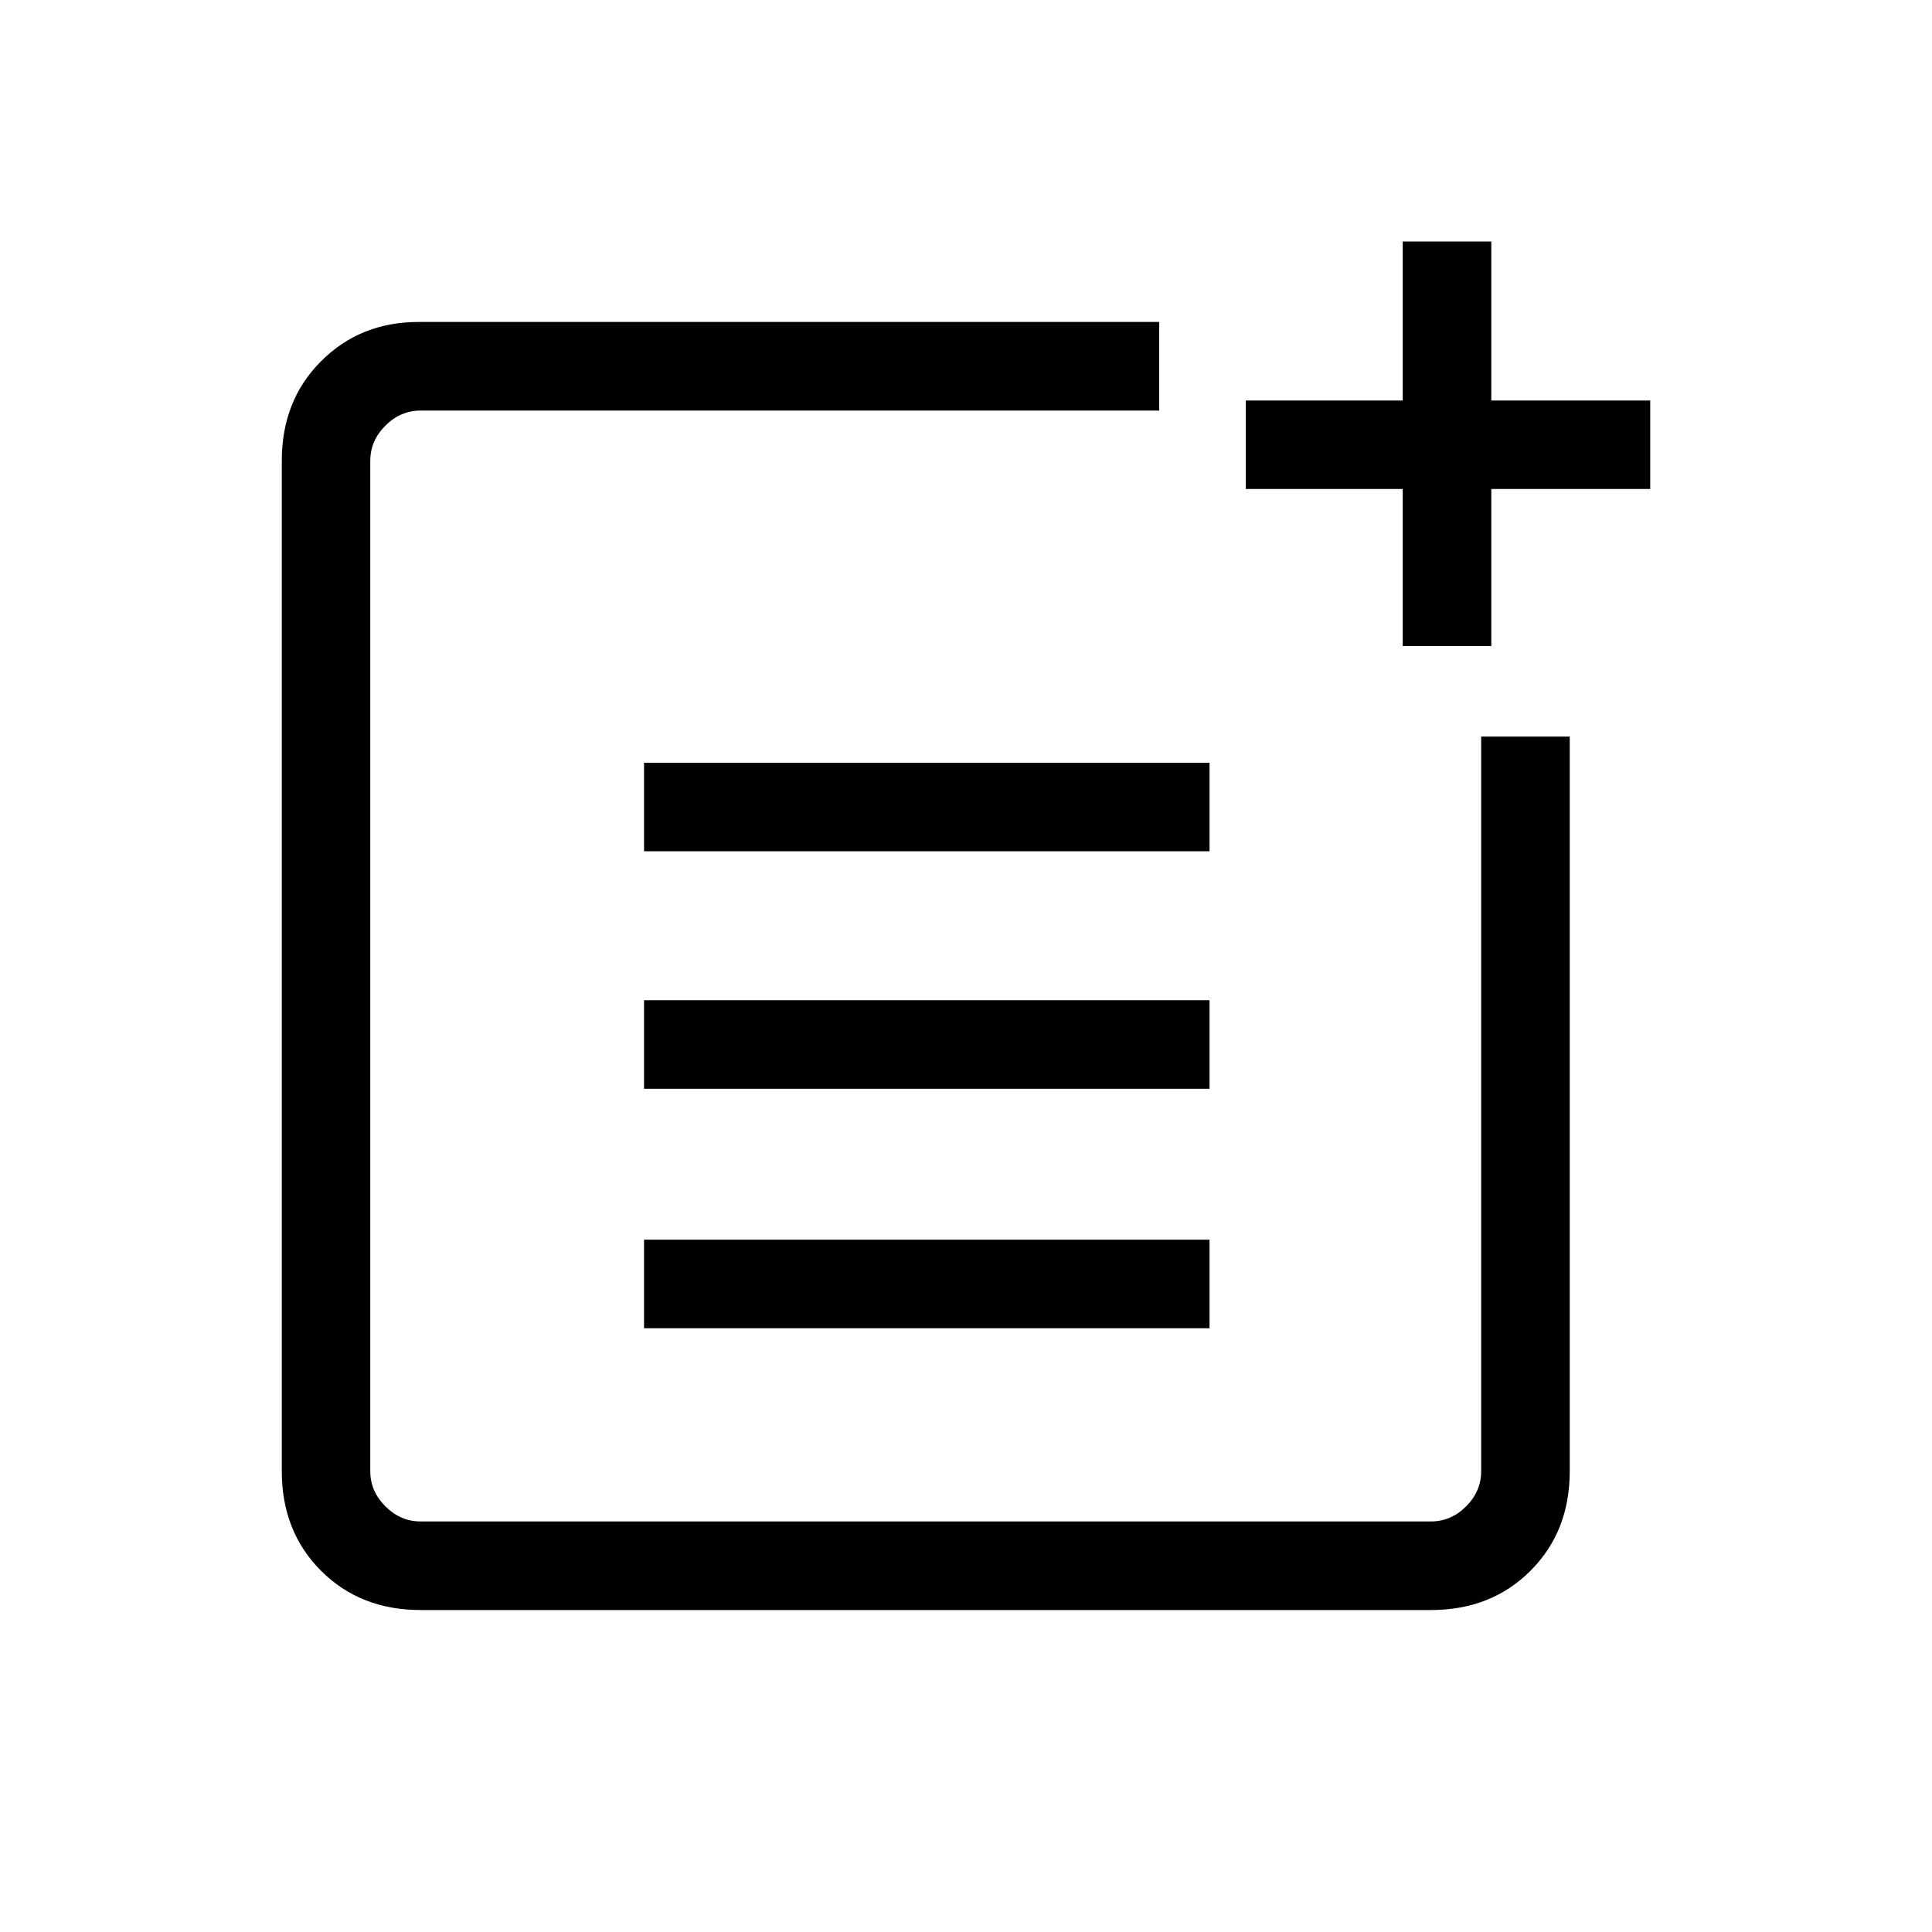
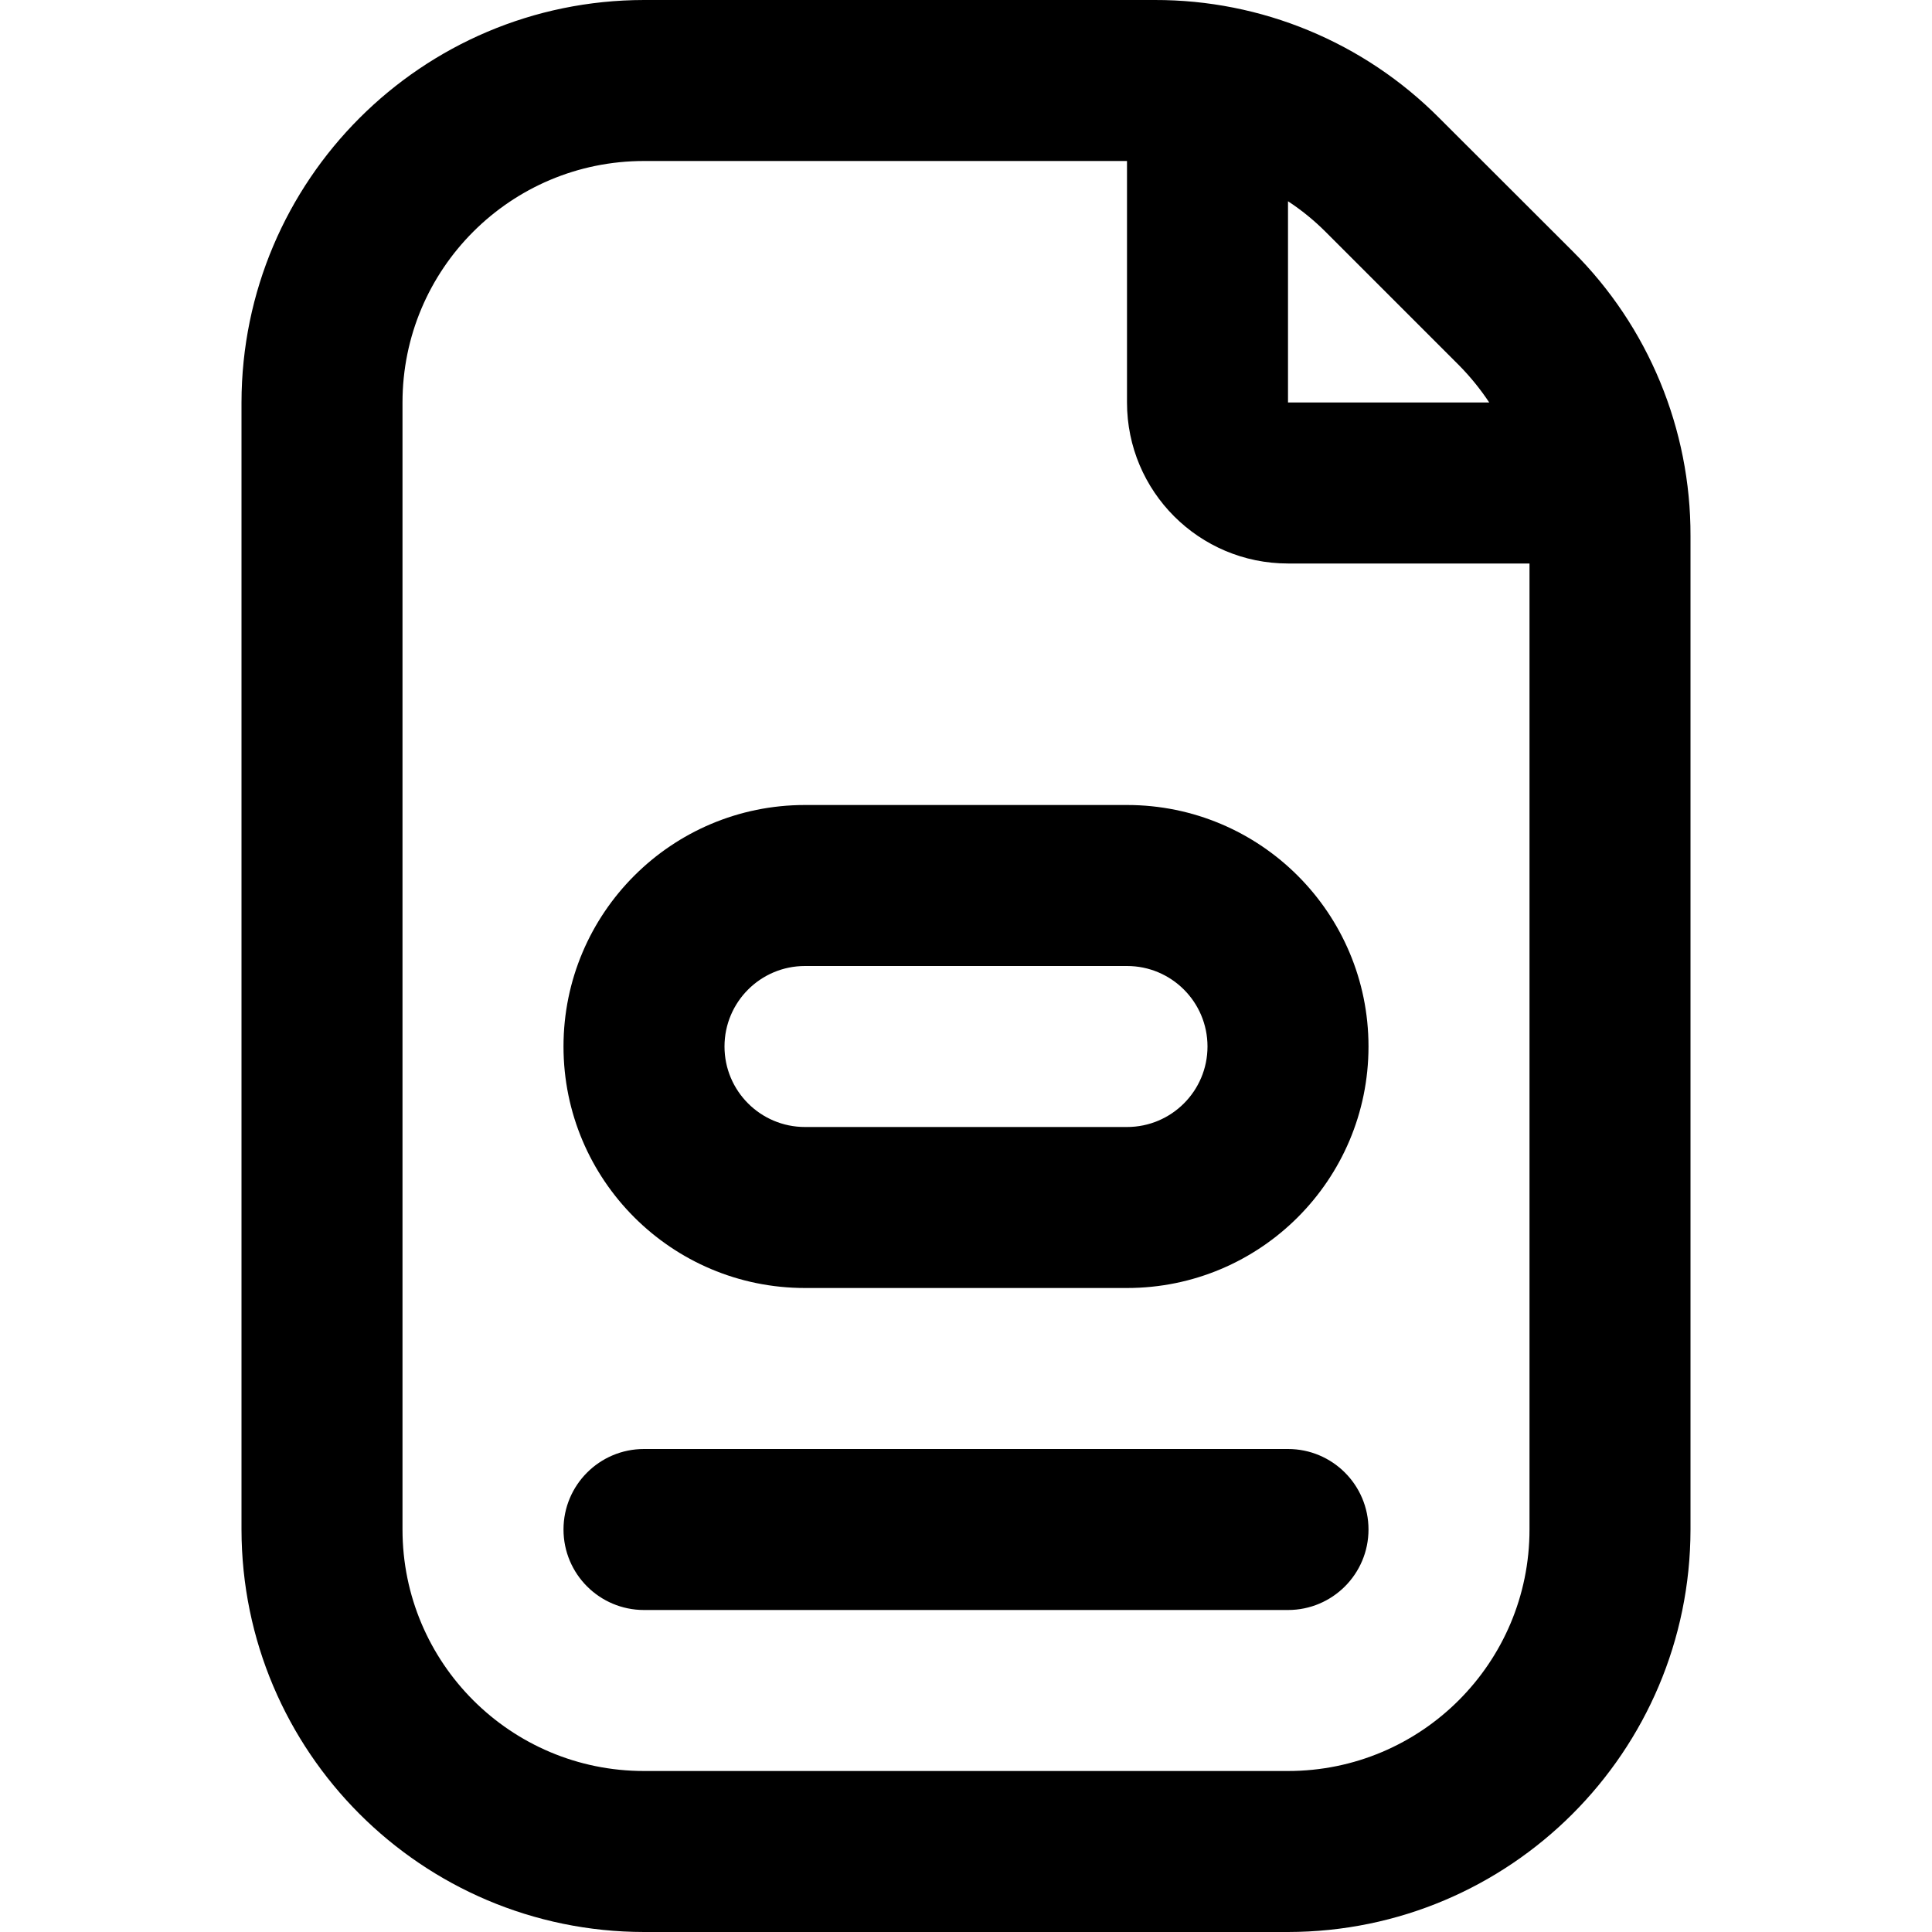
- <svg xmlns="http://www.w3.org/2000/svg" height="20" width="20">
-   <path d="M12.521 7.896V8.812H6.667V7.896ZM12.521 10.354V11.271H6.667V10.354ZM12.521 12.833V13.75H6.667V12.833ZM15.438 2.5V4.146H17.083V5.062H15.438V6.688H14.521V5.062H12.896V4.146H14.521V2.5ZM12 3.333V4.25H4.354Q4.146 4.25 3.99 4.406Q3.833 4.562 3.833 4.771V15.229Q3.833 15.438 3.99 15.594Q4.146 15.75 4.354 15.75H14.812Q15.021 15.75 15.177 15.594Q15.333 15.438 15.333 15.229V7.625H16.25V15.229Q16.25 15.854 15.844 16.26Q15.438 16.667 14.812 16.667H4.354Q3.729 16.667 3.323 16.26Q2.917 15.854 2.917 15.229V4.771Q2.917 4.146 3.323 3.74Q3.729 3.333 4.333 3.333Z" />
+ <svg xmlns="http://www.w3.org/2000/svg" id="Layer_1" height="512" viewBox="0 0 24 24" width="512" data-name="Layer 1">
+   <path d="m10 10a3 3 0 0 0 0 6h4a3 3 0 0 0 0-6zm5 3a1 1 0 0 1 -1 1h-4a1 1 0 0 1 0-2h4a1 1 0 0 1 1 1zm2 6a1 1 0 0 1 -1 1h-8a1 1 0 0 1 0-2h8a1 1 0 0 1 1 1zm2.536-15.879-1.658-1.656a4.968 4.968 0 0 0 -3.535-1.465h-6.343a5.006 5.006 0 0 0 -5 5v14a5.006 5.006 0 0 0 5 5h8a5.006 5.006 0 0 0 5-5v-12.343a4.968 4.968 0 0 0 -1.464-3.536zm-1.414 1.414a3.1 3.1 0 0 1 .378.465h-2.5v-2.5a2.932 2.932 0 0 1 .464.377zm.878 14.465a3 3 0 0 1 -3 3h-8a3 3 0 0 1 -3-3v-14a3 3 0 0 1 3-3h6v3a2 2 0 0 0 2 2h3z" />
</svg>
